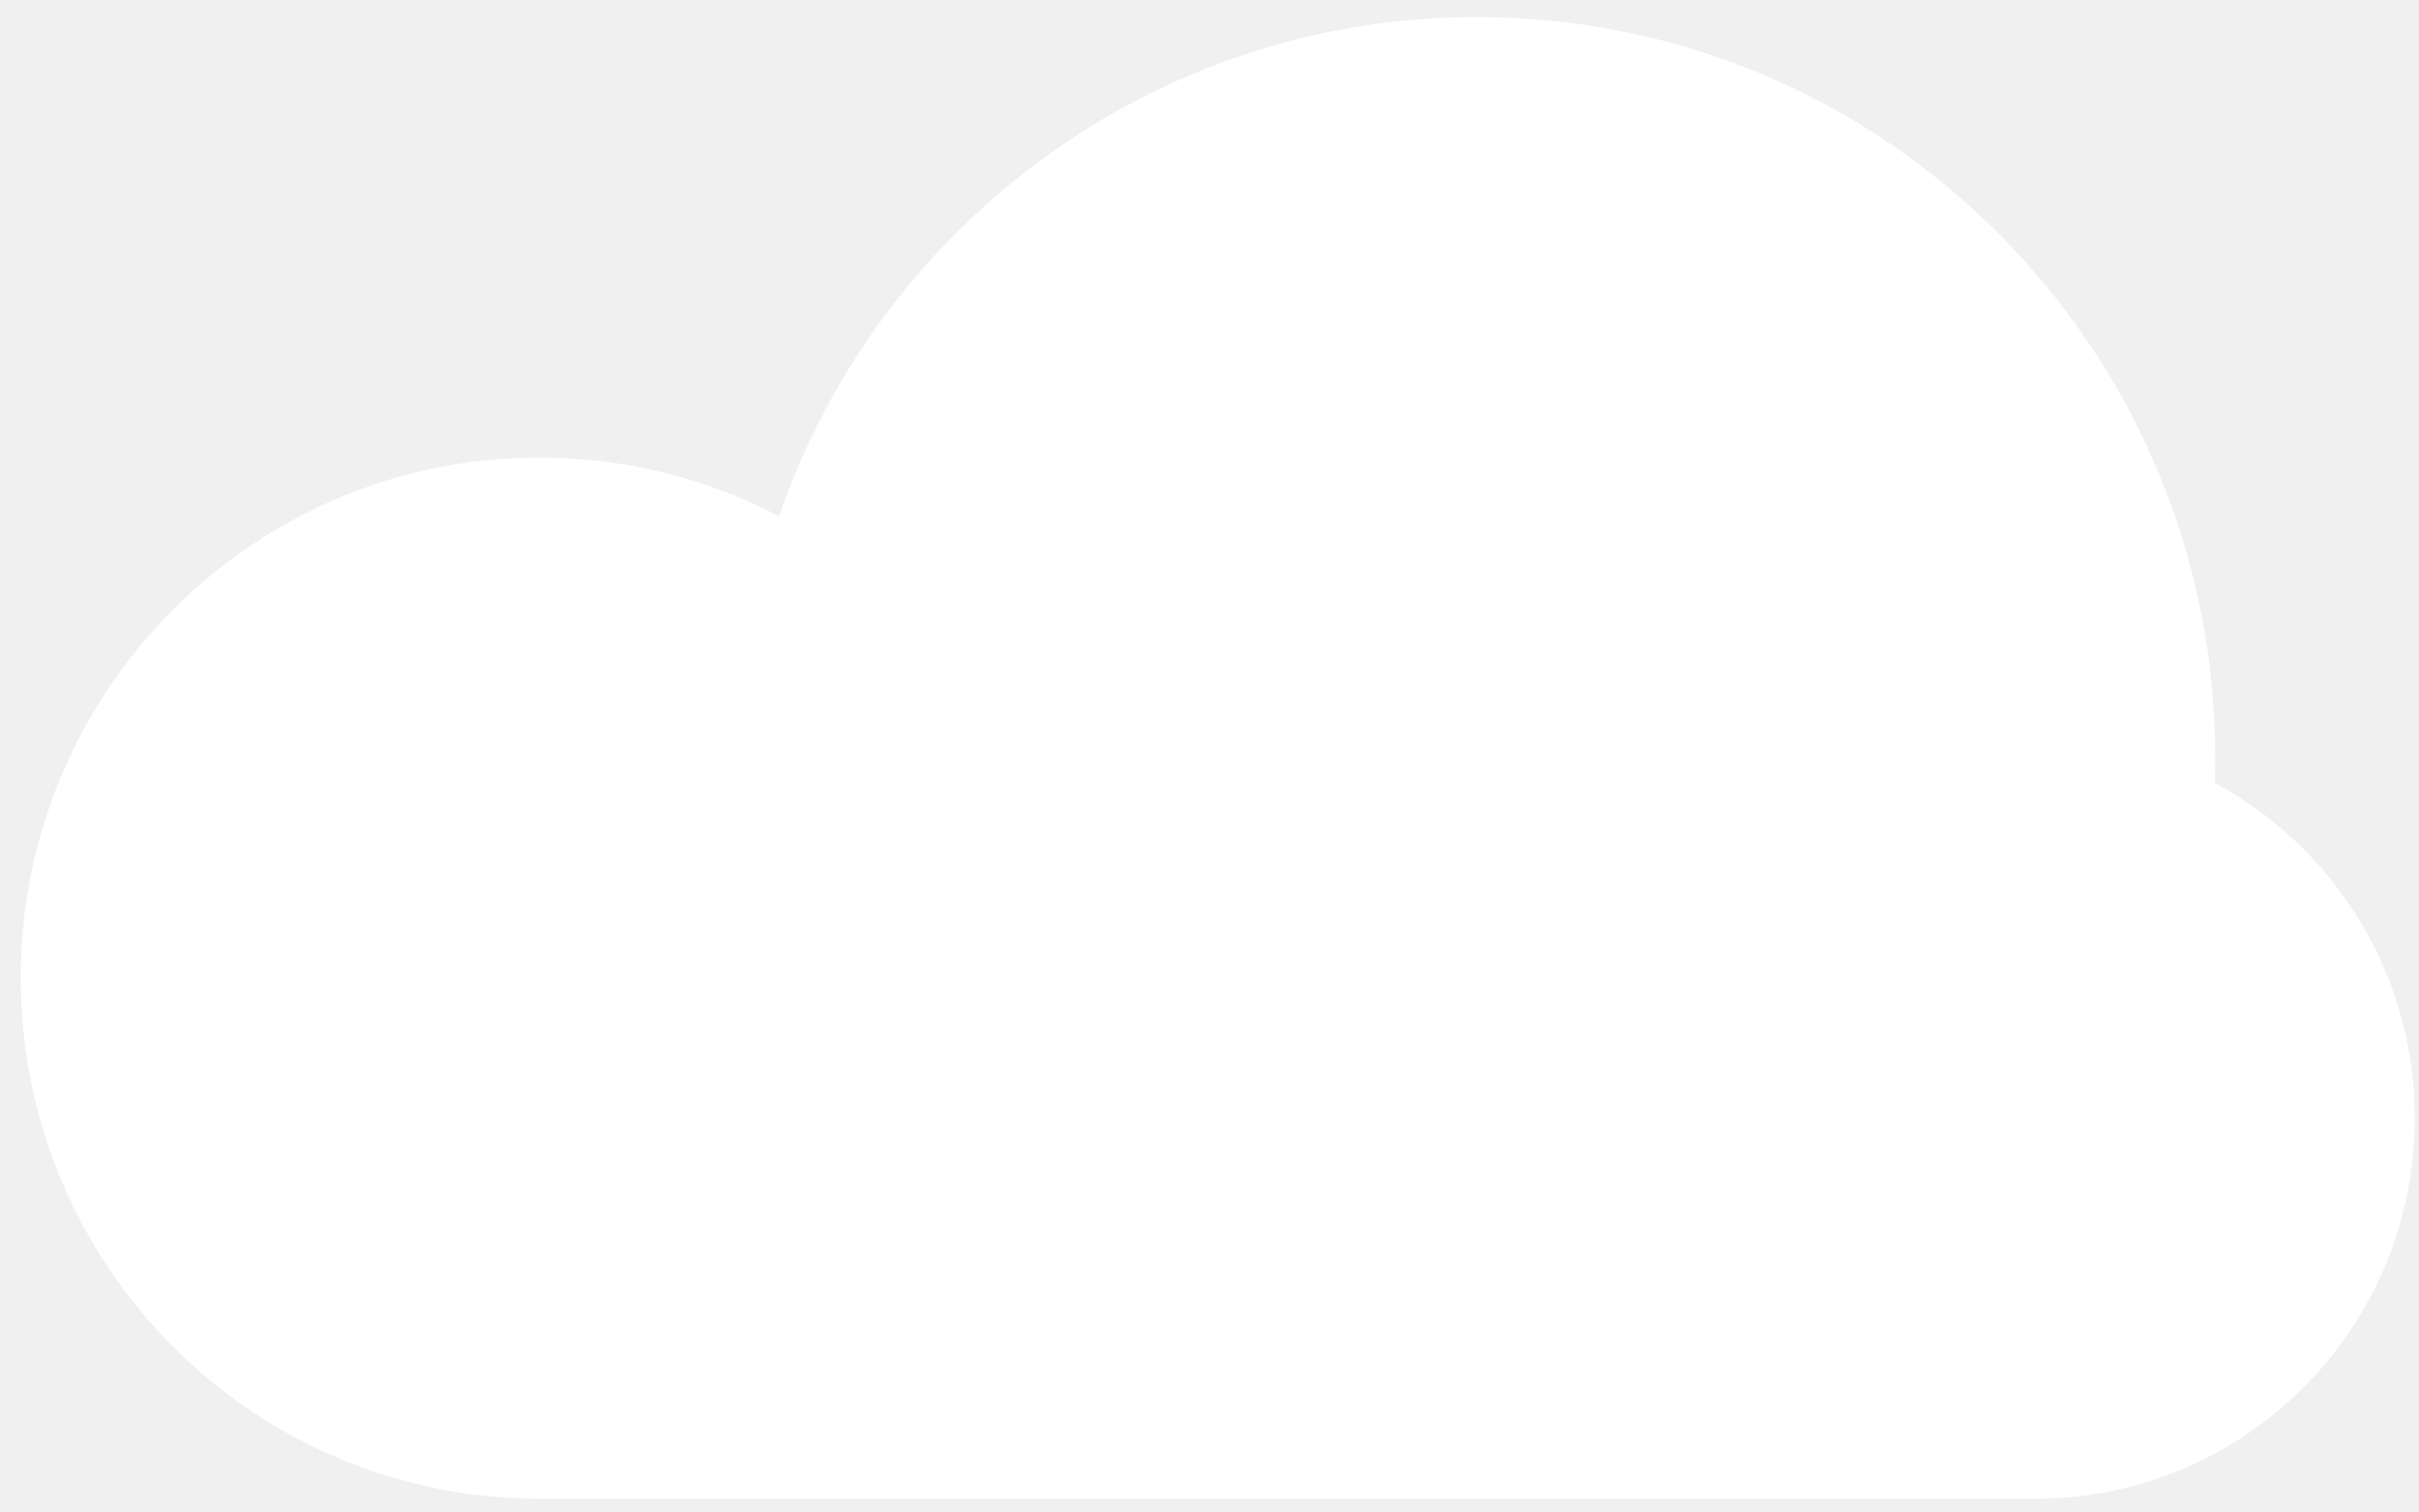
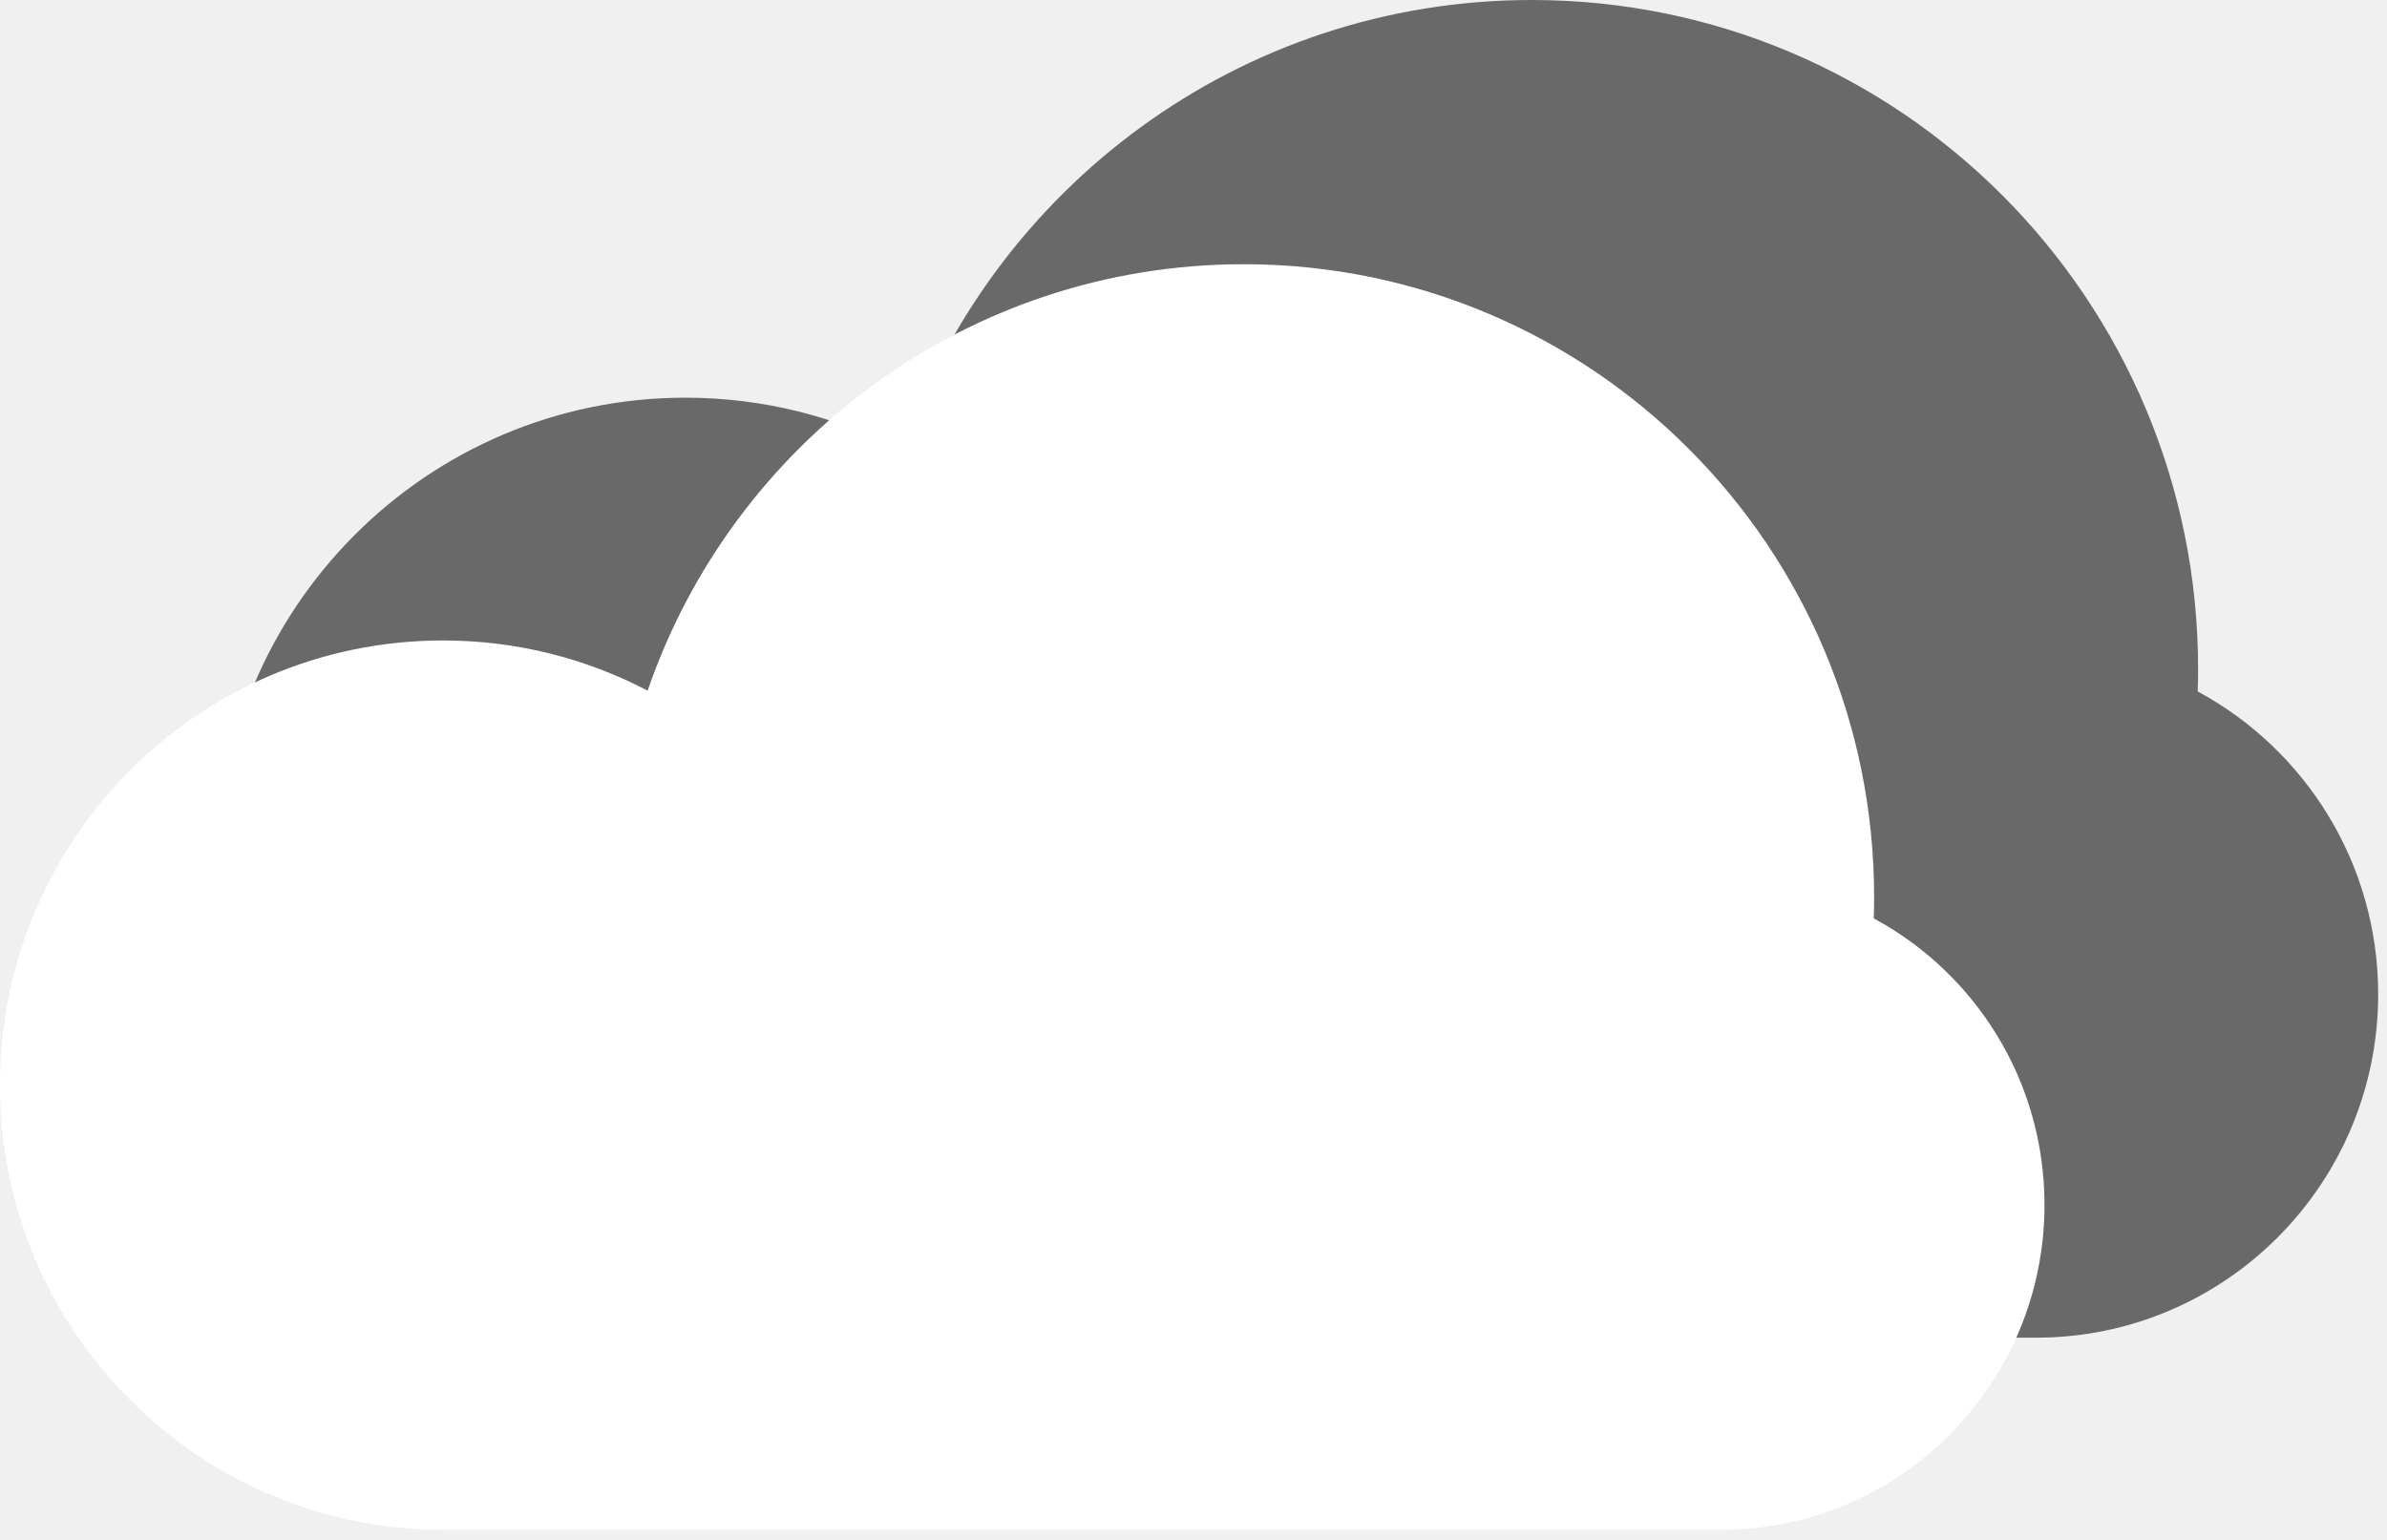
- <svg xmlns="http://www.w3.org/2000/svg" width="112" height="70" viewBox="0 0 112 70" fill="none">
-   <path d="M102.547 36.258C102.559 35.873 102.566 35.486 102.566 35.098C102.566 16.15 87.264 0.789 68.389 0.789C53.416 0.789 40.692 10.455 36.071 23.91C32.753 22.172 28.979 21.189 24.976 21.189C11.713 21.189 0.96 31.983 0.96 45.297C0.96 58.612 11.713 69.406 24.976 69.406L68.435 69.406H94.252C103.945 69.406 111.803 61.518 111.803 51.788C111.803 45.07 108.056 39.23 102.547 36.258Z" fill="white" />
+ <svg xmlns="http://www.w3.org/2000/svg" width="169" height="109" viewBox="0 0 169 109" fill="none">
+   <path d="M155.599 48.959C155.616 48.427 155.625 47.893 155.625 47.357C155.625 21.203 134.504 0 108.45 0C87.782 0 70.219 13.342 63.84 31.915C59.259 29.515 54.05 28.158 48.525 28.158C30.217 28.158 15.375 43.057 15.375 61.436C15.375 79.815 30.217 94.714 48.525 94.714L108.45 94.714C108.471 94.714 108.492 94.714 108.514 94.714H144.15C157.529 94.714 168.375 83.826 168.375 70.396C168.375 61.122 163.204 53.061 155.599 48.959Z" fill="#303030" fill-opacity="0.7" />
+   <path d="M132.663 65.027C132.679 64.524 132.688 64.019 132.688 63.512C132.688 38.768 112.705 18.708 88.056 18.708C68.503 18.708 51.886 31.331 45.852 48.902C41.518 46.632 36.59 45.348 31.363 45.348C14.041 45.348 0 59.444 0 76.832C0 94.22 14.041 108.315 31.363 108.315L88.116 108.315H121.831C134.489 108.315 144.75 98.015 144.75 85.308C144.75 76.534 139.858 68.908 132.663 65.027Z" fill="white" />
</svg>
